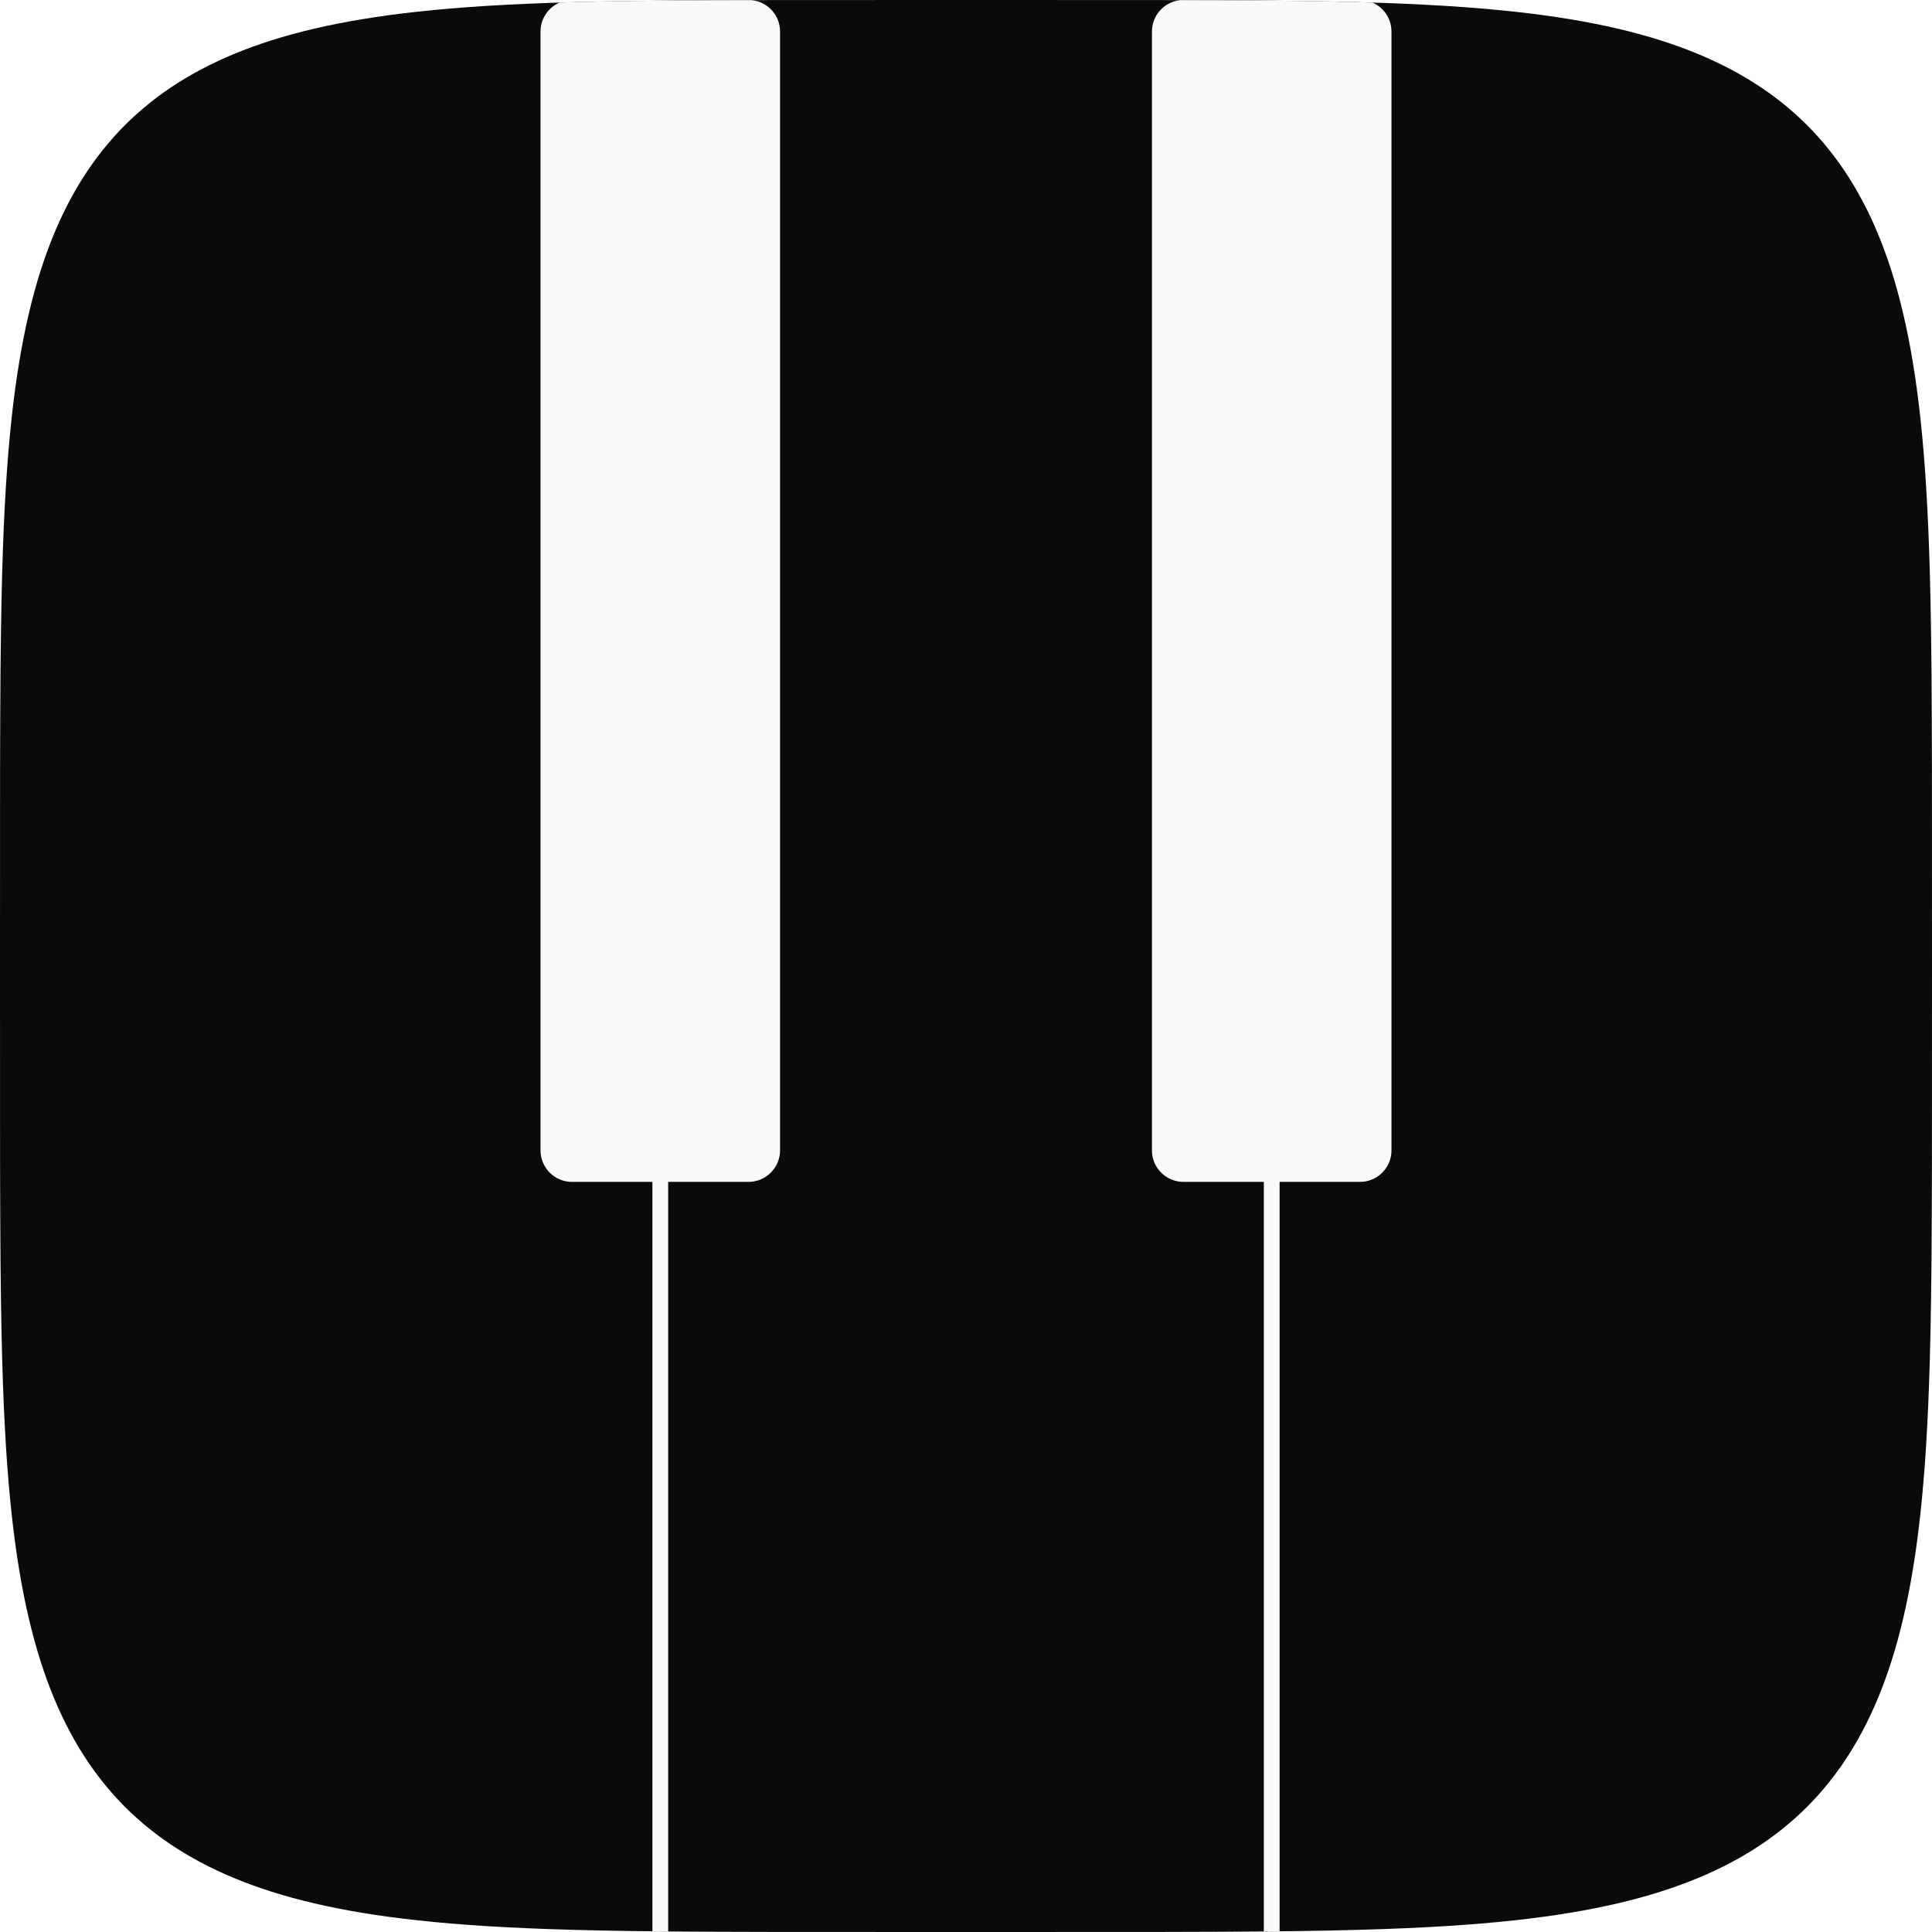
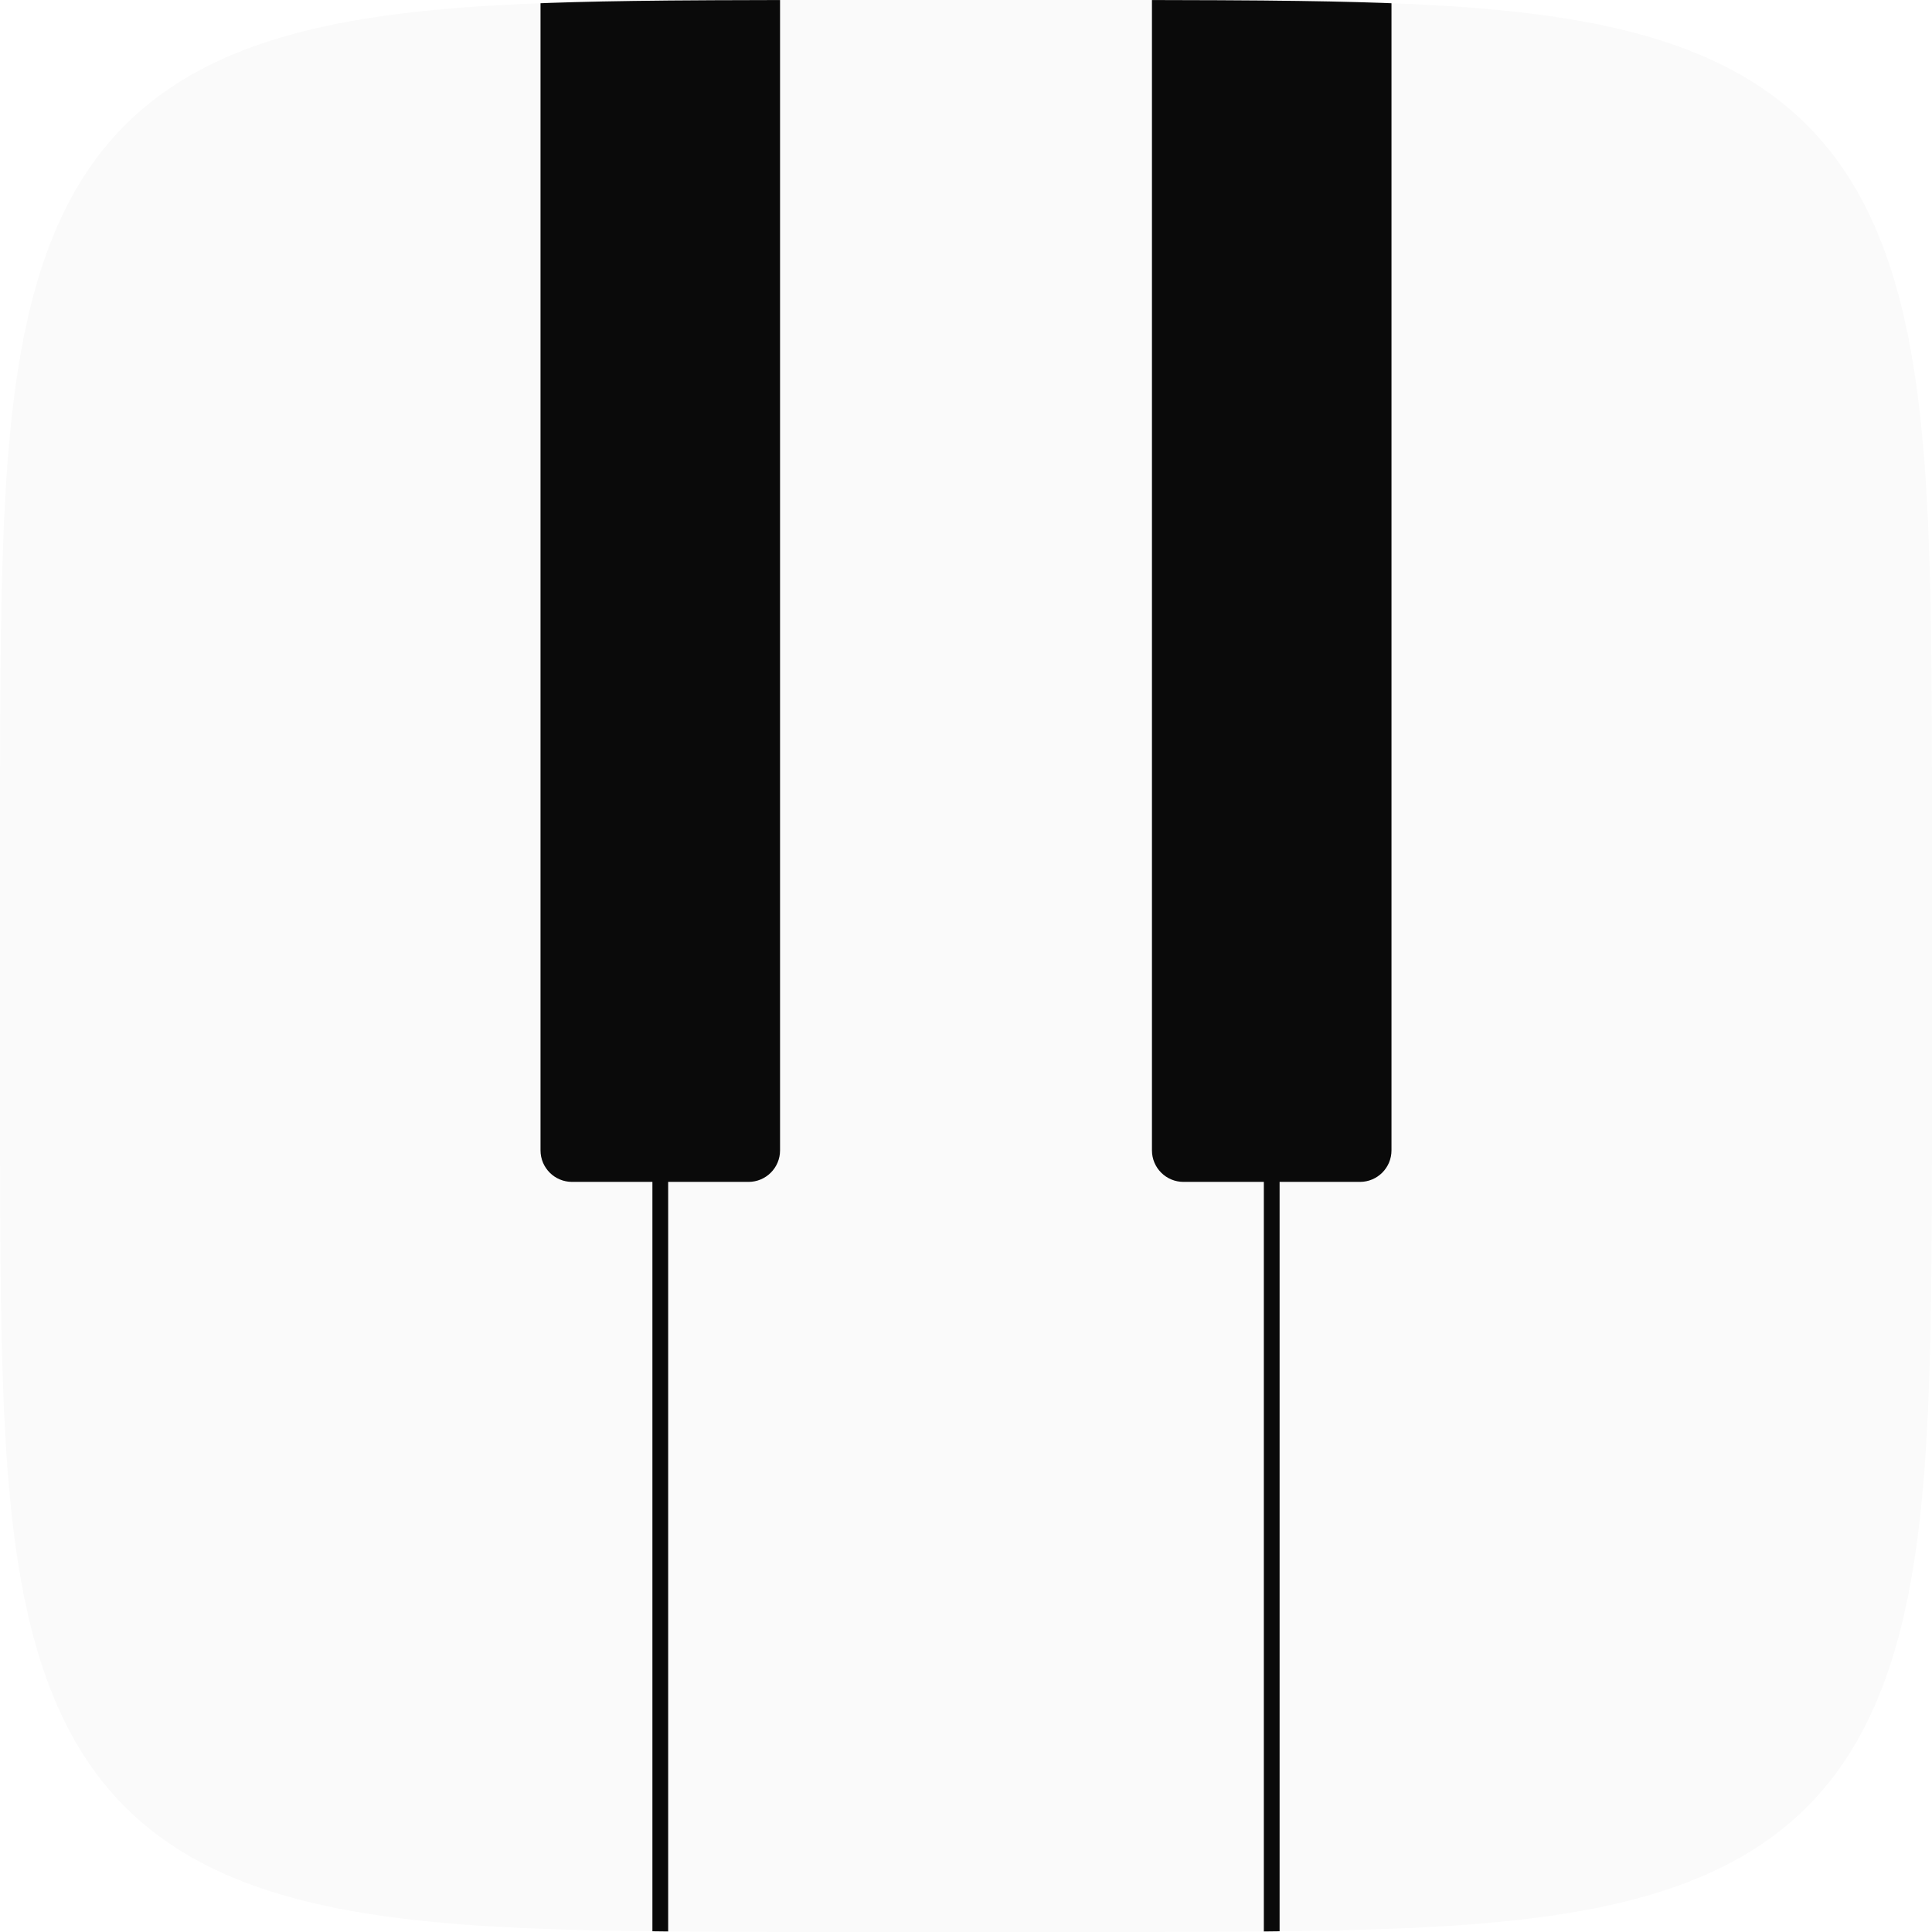
<svg xmlns="http://www.w3.org/2000/svg" width="180" height="180" viewBox="0 0 180 180">
-   <style>.tile{fill:#0A0A0A}.glyph{fill:#FAFAFA}@media(prefers-color-scheme:dark){.tile{fill:#FAFAFA}.glyph{fill:#0A0A0A}}</style>
  <defs>
    <clipPath id="tile">
      <path d="M180.000,90.000L179.995,107.823L179.978,113.516L179.951,117.654L179.912,121.022L179.863,123.913L179.802,126.470L179.731,128.779L179.649,130.894L179.555,132.852L179.451,134.680L179.335,136.396L179.208,138.017L179.070,139.554L178.921,141.017L178.761,142.413L178.589,143.750L178.406,145.032L178.211,146.265L178.006,147.451L177.788,148.595L177.559,149.700L177.319,150.768L177.067,151.801L176.803,152.801L176.527,153.771L176.240,154.711L175.940,155.624L175.628,156.510L175.304,157.371L174.968,158.207L174.619,159.021L174.258,159.811L173.884,160.581L173.497,161.329L173.098,162.057L172.685,162.766L172.259,163.456L171.819,164.127L171.366,164.781L170.899,165.417L170.418,166.036L169.923,166.638L169.413,167.225L168.889,167.795L168.350,168.350L167.795,168.889L167.225,169.413L166.638,169.923L166.036,170.418L165.417,170.899L164.781,171.366L164.127,171.819L163.456,172.259L162.766,172.685L162.057,173.098L161.329,173.497L160.581,173.884L159.811,174.258L159.021,174.619L158.207,174.968L157.371,175.304L156.510,175.628L155.624,175.940L154.711,176.240L153.771,176.527L152.801,176.803L151.801,177.067L150.768,177.319L149.700,177.559L148.595,177.788L147.451,178.006L146.265,178.211L145.032,178.406L143.750,178.589L142.413,178.761L141.017,178.921L139.554,179.070L138.017,179.208L136.396,179.335L134.680,179.451L132.852,179.555L130.894,179.649L128.779,179.731L126.470,179.802L123.913,179.863L121.022,179.912L117.654,179.951L113.516,179.978L107.823,179.995L90.000,180.000L72.177,179.995L66.484,179.978L62.346,179.951L58.978,179.912L56.087,179.863L53.530,179.802L51.221,179.731L49.106,179.649L47.148,179.555L45.320,179.451L43.604,179.335L41.983,179.208L40.446,179.070L38.983,178.921L37.587,178.761L36.250,178.589L34.968,178.406L33.735,178.211L32.549,178.006L31.405,177.788L30.300,177.559L29.232,177.319L28.199,177.067L27.199,176.803L26.229,176.527L25.289,176.240L24.376,175.940L23.490,175.628L22.629,175.304L21.793,174.968L20.979,174.619L20.189,174.258L19.419,173.884L18.671,173.497L17.943,173.098L17.234,172.685L16.544,172.259L15.873,171.819L15.219,171.366L14.583,170.899L13.964,170.418L13.362,169.923L12.775,169.413L12.205,168.889L11.650,168.350L11.111,167.795L10.587,167.225L10.077,166.638L9.582,166.036L9.101,165.417L8.634,164.781L8.181,164.127L7.741,163.456L7.315,162.766L6.902,162.057L6.503,161.329L6.116,160.581L5.742,159.811L5.381,159.021L5.032,158.207L4.696,157.371L4.372,156.510L4.060,155.624L3.760,154.711L3.473,153.771L3.197,152.801L2.933,151.801L2.681,150.768L2.441,149.700L2.212,148.595L1.994,147.451L1.789,146.265L1.594,145.032L1.411,143.750L1.239,142.413L1.079,141.017L0.930,139.554L0.792,138.017L0.665,136.396L0.549,134.680L0.445,132.852L0.351,130.894L0.269,128.779L0.198,126.470L0.137,123.913L0.088,121.022L0.049,117.654L0.022,113.516L0.005,107.823L0.000,90.000L0.005,72.177L0.022,66.484L0.049,62.346L0.088,58.978L0.137,56.087L0.198,53.530L0.269,51.221L0.351,49.106L0.445,47.148L0.549,45.320L0.665,43.604L0.792,41.983L0.930,40.446L1.079,38.983L1.239,37.587L1.411,36.250L1.594,34.968L1.789,33.735L1.994,32.549L2.212,31.405L2.441,30.300L2.681,29.232L2.933,28.199L3.197,27.199L3.473,26.229L3.760,25.289L4.060,24.376L4.372,23.490L4.696,22.629L5.032,21.793L5.381,20.979L5.742,20.189L6.116,19.419L6.503,18.671L6.902,17.943L7.315,17.234L7.741,16.544L8.181,15.873L8.634,15.219L9.101,14.583L9.582,13.964L10.077,13.362L10.587,12.775L11.111,12.205L11.650,11.650L12.205,11.111L12.775,10.587L13.362,10.077L13.964,9.582L14.583,9.101L15.219,8.634L15.873,8.181L16.544,7.741L17.234,7.315L17.943,6.902L18.671,6.503L19.419,6.116L20.189,5.742L20.979,5.381L21.793,5.032L22.629,4.696L23.490,4.372L24.376,4.060L25.289,3.760L26.229,3.473L27.199,3.197L28.199,2.933L29.232,2.681L30.300,2.441L31.405,2.212L32.549,1.994L33.735,1.789L34.968,1.594L36.250,1.411L37.587,1.239L38.983,1.079L40.446,0.930L41.983,0.792L43.604,0.665L45.320,0.549L47.148,0.445L49.106,0.351L51.221,0.269L53.530,0.198L56.087,0.137L58.978,0.088L62.346,0.049L66.484,0.022L72.177,0.005L90.000,0.000L107.823,0.005L113.516,0.022L117.654,0.049L121.022,0.088L123.913,0.137L126.470,0.198L128.779,0.269L130.894,0.351L132.852,0.445L134.680,0.549L136.396,0.665L138.017,0.792L139.554,0.930L141.017,1.079L142.413,1.239L143.750,1.411L145.032,1.594L146.265,1.789L147.451,1.994L148.595,2.212L149.700,2.441L150.768,2.681L151.801,2.933L152.801,3.197L153.771,3.473L154.711,3.760L155.624,4.060L156.510,4.372L157.371,4.696L158.207,5.032L159.021,5.381L159.811,5.742L160.581,6.116L161.329,6.503L162.057,6.902L162.766,7.315L163.456,7.741L164.127,8.181L164.781,8.634L165.417,9.101L166.036,9.582L166.638,10.077L167.225,10.587L167.795,11.111L168.350,11.650L168.889,12.205L169.413,12.775L169.923,13.362L170.418,13.964L170.899,14.583L171.366,15.219L171.819,15.873L172.259,16.544L172.685,17.234L173.098,17.943L173.497,18.671L173.884,19.419L174.258,20.189L174.619,20.979L174.968,21.793L175.304,22.629L175.628,23.490L175.940,24.376L176.240,25.289L176.527,26.229L176.803,27.199L177.067,28.199L177.319,29.232L177.559,30.300L177.788,31.405L178.006,32.549L178.211,33.735L178.406,34.968L178.589,36.250L178.761,37.587L178.921,38.983L179.070,40.446L179.208,41.983L179.335,43.604L179.451,45.320L179.555,47.148L179.649,49.106L179.731,51.221L179.802,53.530L179.863,56.087L179.912,58.978L179.951,62.346L179.978,66.484L179.995,72.177Z" />
    </clipPath>
  </defs>
-   <path d="M180.000,90.000L179.995,107.823L179.978,113.516L179.951,117.654L179.912,121.022L179.863,123.913L179.802,126.470L179.731,128.779L179.649,130.894L179.555,132.852L179.451,134.680L179.335,136.396L179.208,138.017L179.070,139.554L178.921,141.017L178.761,142.413L178.589,143.750L178.406,145.032L178.211,146.265L178.006,147.451L177.788,148.595L177.559,149.700L177.319,150.768L177.067,151.801L176.803,152.801L176.527,153.771L176.240,154.711L175.940,155.624L175.628,156.510L175.304,157.371L174.968,158.207L174.619,159.021L174.258,159.811L173.884,160.581L173.497,161.329L173.098,162.057L172.685,162.766L172.259,163.456L171.819,164.127L171.366,164.781L170.899,165.417L170.418,166.036L169.923,166.638L169.413,167.225L168.889,167.795L168.350,168.350L167.795,168.889L167.225,169.413L166.638,169.923L166.036,170.418L165.417,170.899L164.781,171.366L164.127,171.819L163.456,172.259L162.766,172.685L162.057,173.098L161.329,173.497L160.581,173.884L159.811,174.258L159.021,174.619L158.207,174.968L157.371,175.304L156.510,175.628L155.624,175.940L154.711,176.240L153.771,176.527L152.801,176.803L151.801,177.067L150.768,177.319L149.700,177.559L148.595,177.788L147.451,178.006L146.265,178.211L145.032,178.406L143.750,178.589L142.413,178.761L141.017,178.921L139.554,179.070L138.017,179.208L136.396,179.335L134.680,179.451L132.852,179.555L130.894,179.649L128.779,179.731L126.470,179.802L123.913,179.863L121.022,179.912L117.654,179.951L113.516,179.978L107.823,179.995L90.000,180.000L72.177,179.995L66.484,179.978L62.346,179.951L58.978,179.912L56.087,179.863L53.530,179.802L51.221,179.731L49.106,179.649L47.148,179.555L45.320,179.451L43.604,179.335L41.983,179.208L40.446,179.070L38.983,178.921L37.587,178.761L36.250,178.589L34.968,178.406L33.735,178.211L32.549,178.006L31.405,177.788L30.300,177.559L29.232,177.319L28.199,177.067L27.199,176.803L26.229,176.527L25.289,176.240L24.376,175.940L23.490,175.628L22.629,175.304L21.793,174.968L20.979,174.619L20.189,174.258L19.419,173.884L18.671,173.497L17.943,173.098L17.234,172.685L16.544,172.259L15.873,171.819L15.219,171.366L14.583,170.899L13.964,170.418L13.362,169.923L12.775,169.413L12.205,168.889L11.650,168.350L11.111,167.795L10.587,167.225L10.077,166.638L9.582,166.036L9.101,165.417L8.634,164.781L8.181,164.127L7.741,163.456L7.315,162.766L6.902,162.057L6.503,161.329L6.116,160.581L5.742,159.811L5.381,159.021L5.032,158.207L4.696,157.371L4.372,156.510L4.060,155.624L3.760,154.711L3.473,153.771L3.197,152.801L2.933,151.801L2.681,150.768L2.441,149.700L2.212,148.595L1.994,147.451L1.789,146.265L1.594,145.032L1.411,143.750L1.239,142.413L1.079,141.017L0.930,139.554L0.792,138.017L0.665,136.396L0.549,134.680L0.445,132.852L0.351,130.894L0.269,128.779L0.198,126.470L0.137,123.913L0.088,121.022L0.049,117.654L0.022,113.516L0.005,107.823L0.000,90.000L0.005,72.177L0.022,66.484L0.049,62.346L0.088,58.978L0.137,56.087L0.198,53.530L0.269,51.221L0.351,49.106L0.445,47.148L0.549,45.320L0.665,43.604L0.792,41.983L0.930,40.446L1.079,38.983L1.239,37.587L1.411,36.250L1.594,34.968L1.789,33.735L1.994,32.549L2.212,31.405L2.441,30.300L2.681,29.232L2.933,28.199L3.197,27.199L3.473,26.229L3.760,25.289L4.060,24.376L4.372,23.490L4.696,22.629L5.032,21.793L5.381,20.979L5.742,20.189L6.116,19.419L6.503,18.671L6.902,17.943L7.315,17.234L7.741,16.544L8.181,15.873L8.634,15.219L9.101,14.583L9.582,13.964L10.077,13.362L10.587,12.775L11.111,12.205L11.650,11.650L12.205,11.111L12.775,10.587L13.362,10.077L13.964,9.582L14.583,9.101L15.219,8.634L15.873,8.181L16.544,7.741L17.234,7.315L17.943,6.902L18.671,6.503L19.419,6.116L20.189,5.742L20.979,5.381L21.793,5.032L22.629,4.696L23.490,4.372L24.376,4.060L25.289,3.760L26.229,3.473L27.199,3.197L28.199,2.933L29.232,2.681L30.300,2.441L31.405,2.212L32.549,1.994L33.735,1.789L34.968,1.594L36.250,1.411L37.587,1.239L38.983,1.079L40.446,0.930L41.983,0.792L43.604,0.665L45.320,0.549L47.148,0.445L49.106,0.351L51.221,0.269L53.530,0.198L56.087,0.137L58.978,0.088L62.346,0.049L66.484,0.022L72.177,0.005L90.000,0.000L107.823,0.005L113.516,0.022L117.654,0.049L121.022,0.088L123.913,0.137L126.470,0.198L128.779,0.269L130.894,0.351L132.852,0.445L134.680,0.549L136.396,0.665L138.017,0.792L139.554,0.930L141.017,1.079L142.413,1.239L143.750,1.411L145.032,1.594L146.265,1.789L147.451,1.994L148.595,2.212L149.700,2.441L150.768,2.681L151.801,2.933L152.801,3.197L153.771,3.473L154.711,3.760L155.624,4.060L156.510,4.372L157.371,4.696L158.207,5.032L159.021,5.381L159.811,5.742L160.581,6.116L161.329,6.503L162.057,6.902L162.766,7.315L163.456,7.741L164.127,8.181L164.781,8.634L165.417,9.101L166.036,9.582L166.638,10.077L167.225,10.587L167.795,11.111L168.350,11.650L168.889,12.205L169.413,12.775L169.923,13.362L170.418,13.964L170.899,14.583L171.366,15.219L171.819,15.873L172.259,16.544L172.685,17.234L173.098,17.943L173.497,18.671L173.884,19.419L174.258,20.189L174.619,20.979L174.968,21.793L175.304,22.629L175.628,23.490L175.940,24.376L176.240,25.289L176.527,26.229L176.803,27.199L177.067,28.199L177.319,29.232L177.559,30.300L177.788,31.405L178.006,32.549L178.211,33.735L178.406,34.968L178.589,36.250L178.761,37.587L178.921,38.983L179.070,40.446L179.208,41.983L179.335,43.604L179.451,45.320L179.555,47.148L179.649,49.106L179.731,51.221L179.802,53.530L179.863,56.087L179.912,58.978L179.951,62.346L179.978,66.484L179.995,72.177Z" class="tile" />
+   <path d="M180.000,90.000L179.995,107.823L179.978,113.516L179.951,117.654L179.912,121.022L179.863,123.913L179.802,126.470L179.731,128.779L179.649,130.894L179.555,132.852L179.451,134.680L179.335,136.396L179.208,138.017L179.070,139.554L178.921,141.017L178.761,142.413L178.589,143.750L178.406,145.032L178.211,146.265L178.006,147.451L177.788,148.595L177.559,149.700L177.319,150.768L177.067,151.801L176.803,152.801L176.527,153.771L176.240,154.711L175.940,155.624L175.628,156.510L175.304,157.371L174.968,158.207L174.619,159.021L174.258,159.811L173.884,160.581L173.497,161.329L173.098,162.057L172.685,162.766L172.259,163.456L171.819,164.127L171.366,164.781L170.899,165.417L170.418,166.036L169.923,166.638L169.413,167.225L168.889,167.795L168.350,168.350L167.795,168.889L167.225,169.413L166.638,169.923L166.036,170.418L165.417,170.899L164.781,171.366L164.127,171.819L163.456,172.259L162.766,172.685L162.057,173.098L161.329,173.497L160.581,173.884L159.811,174.258L159.021,174.619L158.207,174.968L157.371,175.304L156.510,175.628L155.624,175.940L154.711,176.240L153.771,176.527L152.801,176.803L151.801,177.067L150.768,177.319L149.700,177.559L148.595,177.788L147.451,178.006L146.265,178.211L145.032,178.406L143.750,178.589L142.413,178.761L141.017,178.921L139.554,179.070L138.017,179.208L136.396,179.335L134.680,179.451L132.852,179.555L130.894,179.649L128.779,179.731L126.470,179.802L123.913,179.863L121.022,179.912L117.654,179.951L113.516,179.978L107.823,179.995L90.000,180.000L72.177,179.995L66.484,179.978L62.346,179.951L58.978,179.912L56.087,179.863L53.530,179.802L51.221,179.731L49.106,179.649L47.148,179.555L45.320,179.451L43.604,179.335L41.983,179.208L40.446,179.070L38.983,178.921L37.587,178.761L36.250,178.589L34.968,178.406L33.735,178.211L32.549,178.006L31.405,177.788L30.300,177.559L29.232,177.319L28.199,177.067L27.199,176.803L26.229,176.527L25.289,176.240L24.376,175.940L23.490,175.628L22.629,175.304L21.793,174.968L20.979,174.619L20.189,174.258L19.419,173.884L18.671,173.497L17.943,173.098L17.234,172.685L16.544,172.259L15.873,171.819L15.219,171.366L14.583,170.899L13.964,170.418L13.362,169.923L12.775,169.413L12.205,168.889L11.650,168.350L11.111,167.795L10.587,167.225L10.077,166.638L9.582,166.036L9.101,165.417L8.634,164.781L8.181,164.127L7.741,163.456L7.315,162.766L6.902,162.057L6.503,161.329L6.116,160.581L5.742,159.811L5.381,159.021L5.032,158.207L4.696,157.371L4.372,156.510L4.060,155.624L3.760,154.711L3.473,153.771L3.197,152.801L2.933,151.801L2.681,150.768L2.441,149.700L2.212,148.595L1.994,147.451L1.789,146.265L1.594,145.032L1.411,143.750L1.239,142.413L1.079,141.017L0.930,139.554L0.792,138.017L0.665,136.396L0.549,134.680L0.445,132.852L0.351,130.894L0.269,128.779L0.198,126.470L0.137,123.913L0.088,121.022L0.049,117.654L0.022,113.516L0.005,107.823L0.000,90.000L0.005,72.177L0.022,66.484L0.049,62.346L0.088,58.978L0.137,56.087L0.198,53.530L0.269,51.221L0.351,49.106L0.445,47.148L0.549,45.320L0.665,43.604L0.792,41.983L0.930,40.446L1.079,38.983L1.239,37.587L1.411,36.250L1.594,34.968L1.789,33.735L1.994,32.549L2.212,31.405L2.441,30.300L2.681,29.232L2.933,28.199L3.197,27.199L3.473,26.229L3.760,25.289L4.060,24.376L4.372,23.490L4.696,22.629L5.032,21.793L5.381,20.979L5.742,20.189L6.116,19.419L6.503,18.671L6.902,17.943L7.315,17.234L7.741,16.544L8.181,15.873L8.634,15.219L9.101,14.583L9.582,13.964L10.077,13.362L10.587,12.775L11.111,12.205L11.650,11.650L12.205,11.111L12.775,10.587L13.362,10.077L13.964,9.582L14.583,9.101L15.219,8.634L15.873,8.181L16.544,7.741L17.234,7.315L17.943,6.902L18.671,6.503L19.419,6.116L20.189,5.742L20.979,5.381L21.793,5.032L22.629,4.696L23.490,4.372L24.376,4.060L25.289,3.760L26.229,3.473L27.199,3.197L28.199,2.933L29.232,2.681L30.300,2.441L31.405,2.212L32.549,1.994L33.735,1.789L34.968,1.594L36.250,1.411L37.587,1.239L38.983,1.079L40.446,0.930L41.983,0.792L43.604,0.665L45.320,0.549L47.148,0.445L49.106,0.351L51.221,0.269L53.530,0.198L56.087,0.137L58.978,0.088L62.346,0.049L66.484,0.022L72.177,0.005L90.000,0.000L107.823,0.005L113.516,0.022L117.654,0.049L121.022,0.088L123.913,0.137L126.470,0.198L128.779,0.269L130.894,0.351L132.852,0.445L134.680,0.549L136.396,0.665L138.017,0.792L139.554,0.930L141.017,1.079L142.413,1.239L143.750,1.411L145.032,1.594L146.265,1.789L147.451,1.994L148.595,2.212L149.700,2.441L150.768,2.681L151.801,2.933L152.801,3.197L153.771,3.473L154.711,3.760L155.624,4.060L156.510,4.372L157.371,4.696L158.207,5.032L159.021,5.381L159.811,5.742L160.581,6.116L161.329,6.503L162.057,6.902L162.766,7.315L163.456,7.741L164.127,8.181L164.781,8.634L165.417,9.101L166.036,9.582L166.638,10.077L167.225,10.587L167.795,11.111L168.350,11.650L168.889,12.205L169.413,12.775L169.923,13.362L170.418,13.964L170.899,14.583L171.366,15.219L171.819,15.873L172.259,16.544L172.685,17.234L173.098,17.943L173.497,18.671L173.884,19.419L174.258,20.189L174.619,20.979L174.968,21.793L175.304,22.629L175.628,23.490L175.940,24.376L176.240,25.289L176.527,26.229L176.803,27.199L177.067,28.199L177.319,29.232L177.559,30.300L177.788,31.405L178.006,32.549L178.211,33.735L178.406,34.968L178.589,36.250L178.761,37.587L178.921,38.983L179.070,40.446L179.208,41.983L179.335,43.604L179.451,45.320L179.555,47.148L179.649,49.106L179.731,51.221L179.802,53.530L179.863,56.087L179.912,58.978L179.951,62.346L179.978,66.484L179.995,72.177Z" fill="#FAFAFA" />
  <g clip-path="url(#tile)">
-     <g transform="translate(50.359,0.000) scale(0.293638)" class="glyph">
-       <rect x="0" y="0" width="76" height="375" rx="10" />
+     <g transform="translate(50.359,0.000) scale(0.293638)" fill="#0A0A0A">
+       <path d="M0,-1.1368683772161603e-13 h76 a0,0 0 0 1 0,0 v365 a10,10 0 0 1 -10,10 h-56 a10,10 0 0 1 -10,-10 v-365 a0,0 0 0 1 0,0 z" />
      <rect x="35.5" y="307" width="5" height="306" rx="0" />
-       <rect x="194" y="0" width="76" height="375" rx="10" />
+       <path d="M194,0 h76 a0,0 0 0 1 0,0 v365 a10,10 0 0 1 -10,10 h-56 a10,10 0 0 1 -10,-10 v-365 a0,0 0 0 1 0,0 z" />
      <rect x="229.5" y="307" width="5" height="306" rx="0" />
    </g>
  </g>
</svg>
